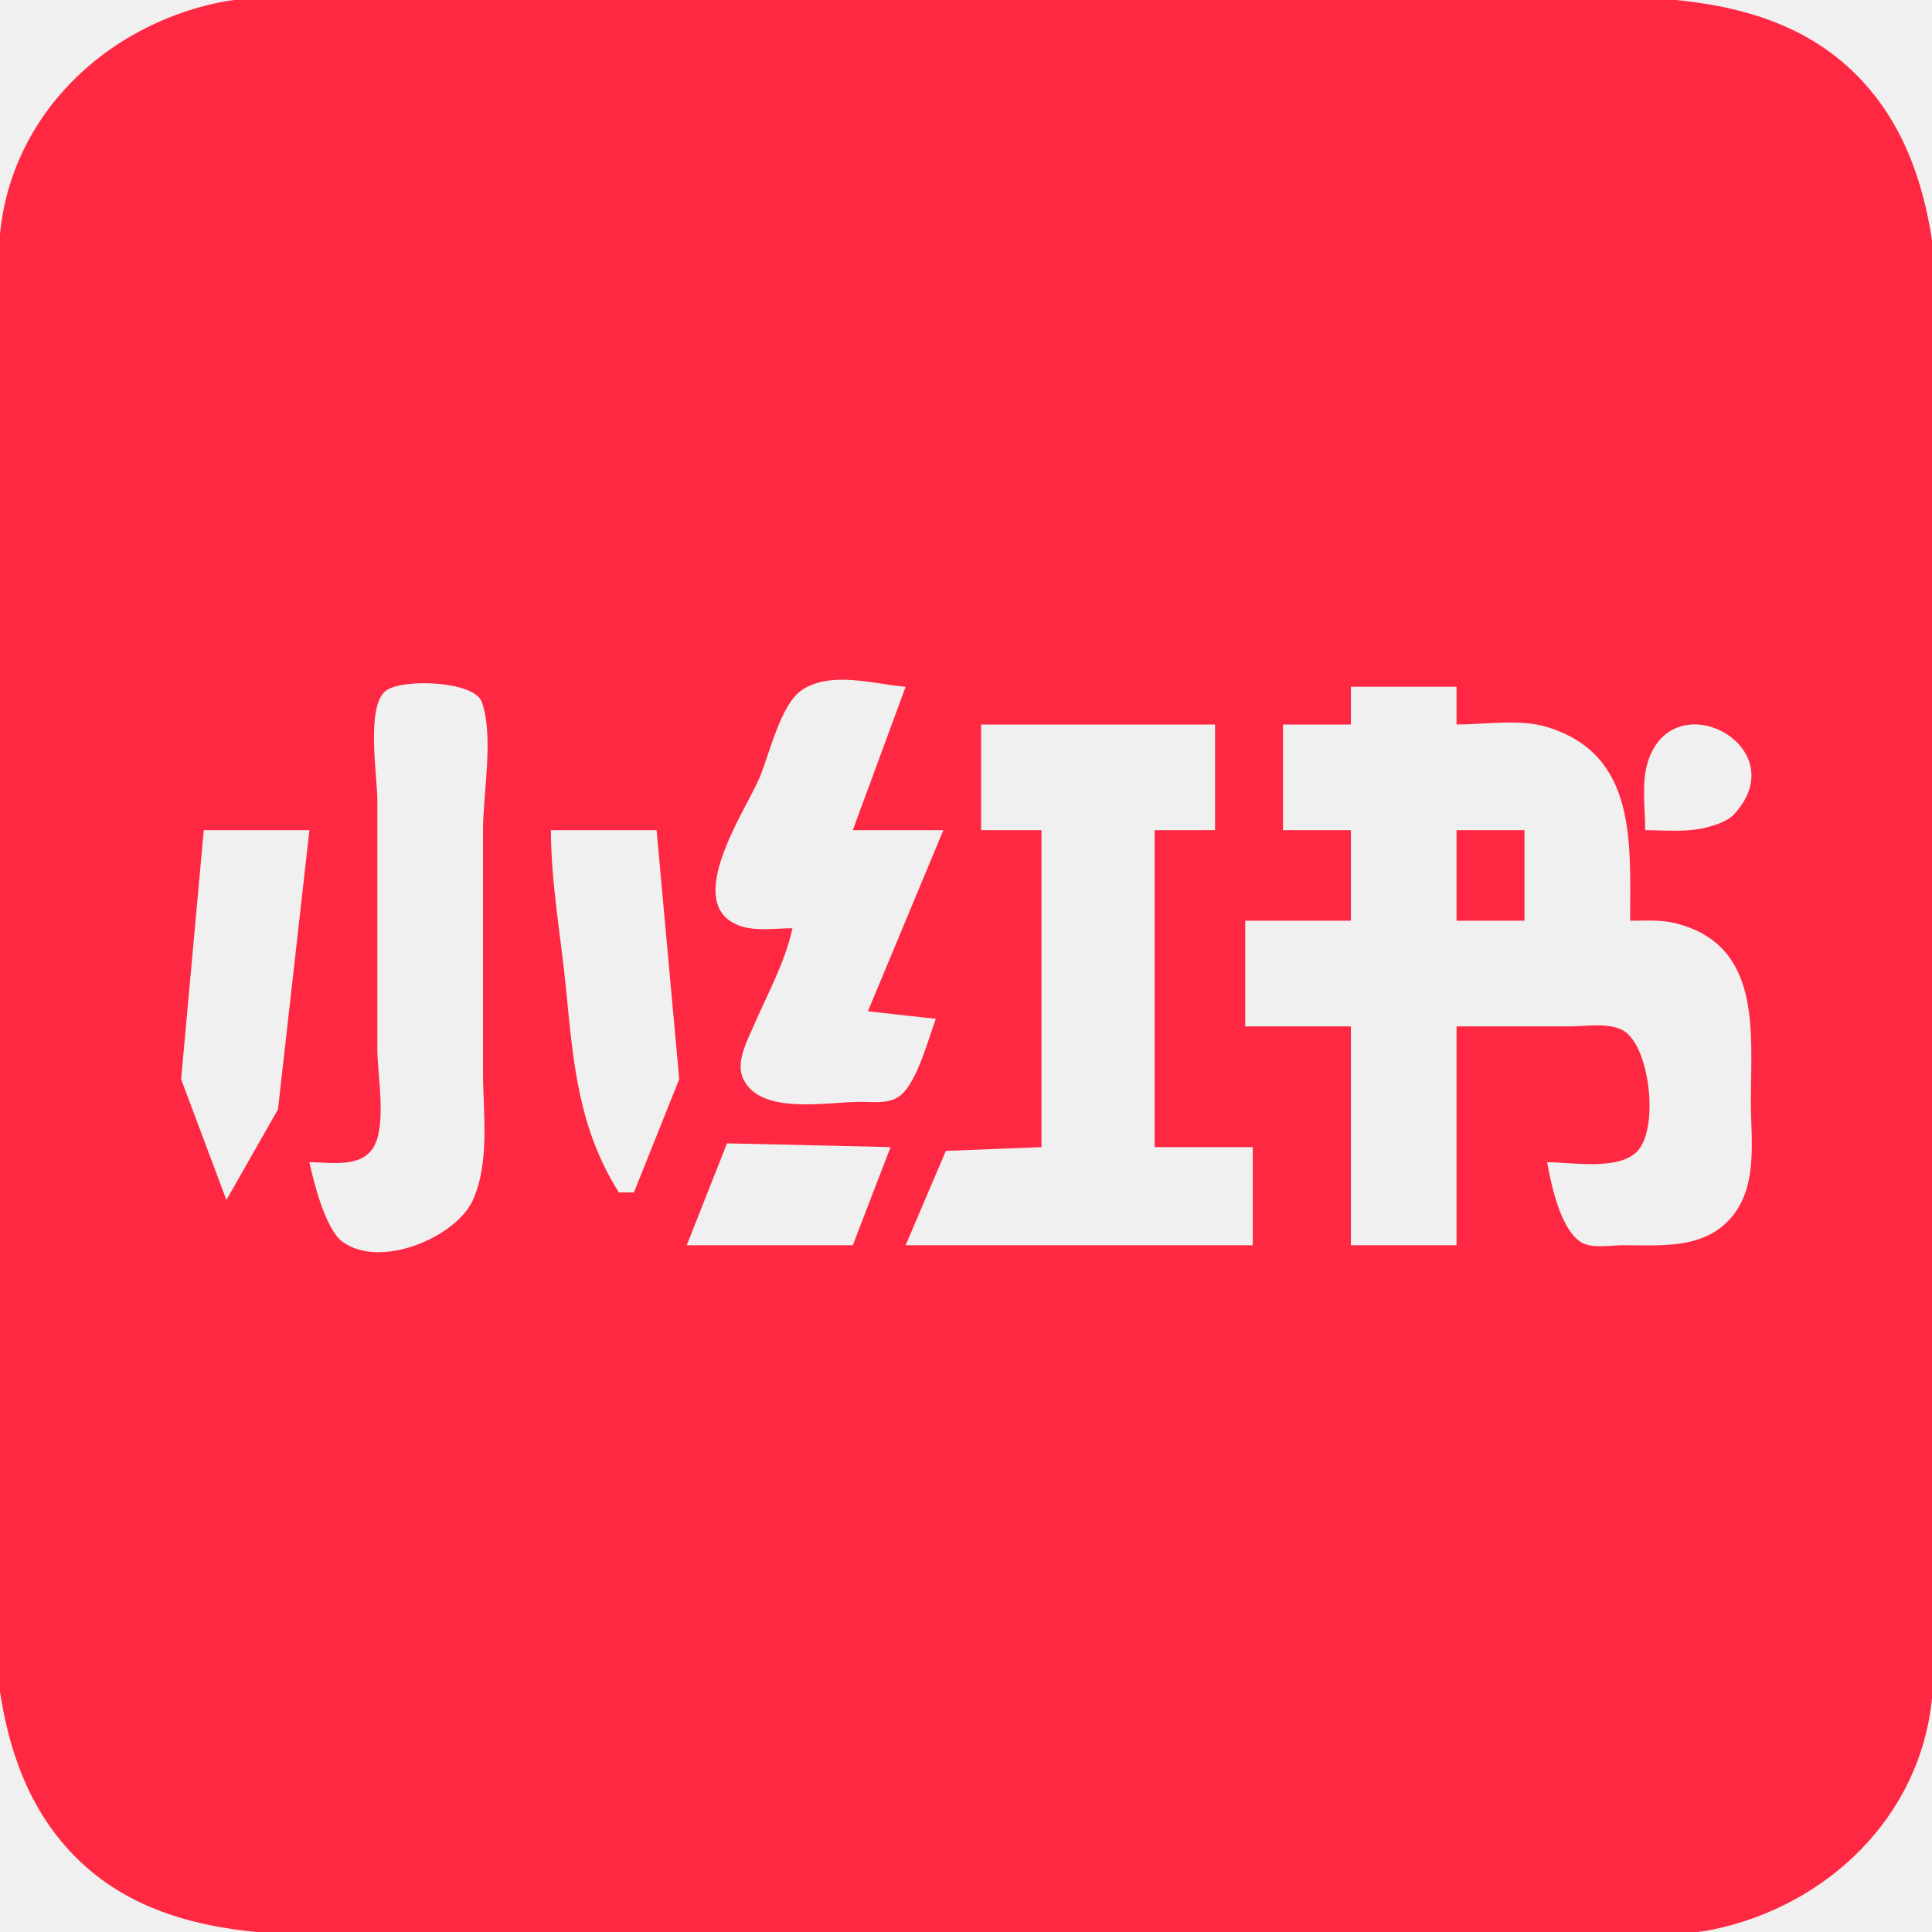
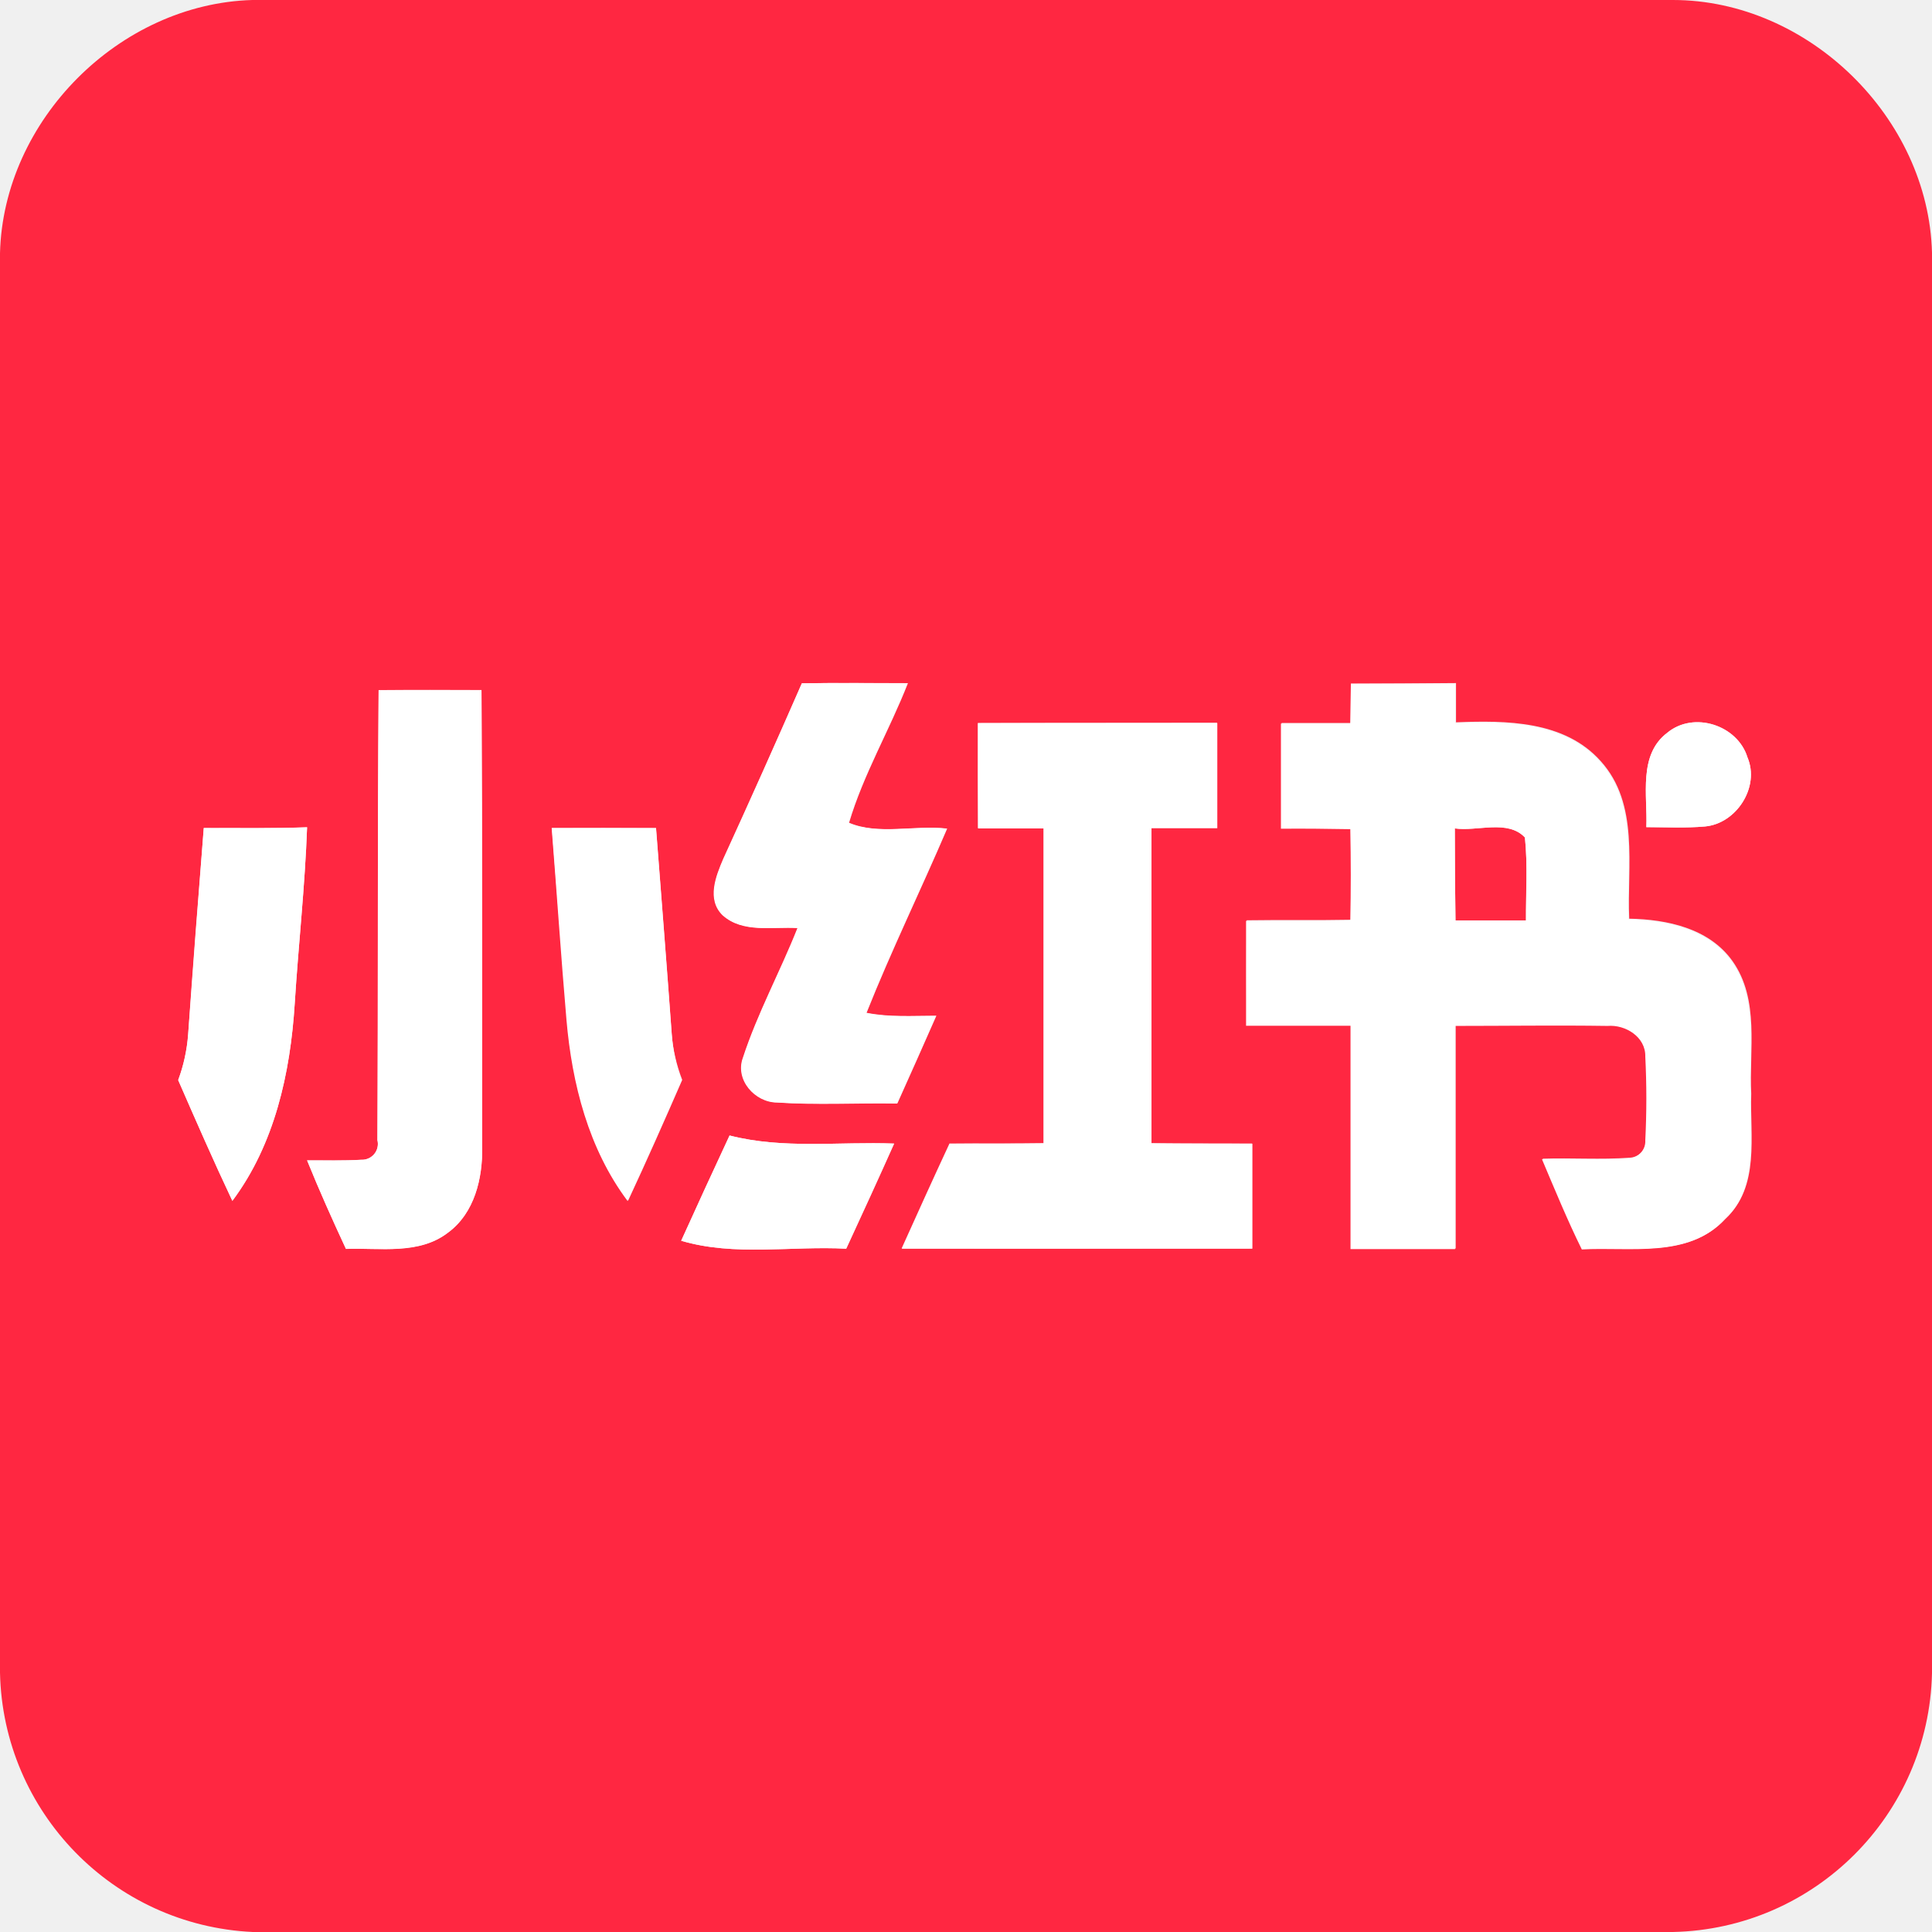
- <svg xmlns="http://www.w3.org/2000/svg" version="1.1" id="svg1" width="256" height="256" viewBox="0 0 256 256">
-   <defs id="defs1" />
-   <g id="g1">
-     <path style="fill:#ff2842;stroke:none" d="M 29,0.333 C 13.96,3.467 1.536,15.204 0,31 -1.586,47.314 0,64.598 0,81 v 102 c 0,18.76 -4.737,44.199 7.333,60 C 20.372,260.069 44.157,256 63,256 h 111 35 c 5.783,0 12.332,0.847 18,-0.333 15.04,-3.133 27.464,-14.871 29,-30.667 1.586,-16.314 0,-33.598 0,-50 V 73 C 256,54.24 260.737,28.801 248.667,13 235.628,-4.069 211.843,0 193,0 H 82 47 C 41.217,0 34.668,-0.847 29,0.333 M 120,91 l -7,19 h 12 l -10,24 9,1 c -0.988,2.682 -2.317,7.733 -4.333,9.833 C 118.189,146.372 115.927,146 114,146 c -4.359,0 -13.168,1.805 -15.5,-3 -1.07,-2.204 0.466,-4.985 1.333,-7 1.814,-4.212 4.223,-8.515 5.167,-13 -2.175,0 -4.925,0.43 -7,-0.333 -7.779,-2.86 0.874,-15.364 2.667,-19.667 1.259,-3.021 2.757,-9.585 5.5,-11.5 C 110.019,88.811 115.883,90.675 120,91 m -79,63 c 2.751,0 6.837,0.817 8.5,-2 1.769,-2.998 0.5,-9.59 0.5,-13 V 106 C 50,102.907 48.438,93.464 51.167,91.5 53.411,89.884 62.833,90.226 63.833,93 65.471,97.54 64,105.162 64,110 v 32 c 0,5.484 0.949,11.864 -1.333,17 -2.177,4.899 -12.303,9.272 -17.333,5.5 C 43.12,162.84 41.545,156.59 41,154 M 193,91 v 5 c 3.729,0 8.411,-0.763 12,0.333 11.976,3.659 11,15.423 11,25.667 1.997,0 4.044,-0.156 6,0.333 11.493,2.873 10,14.364 10,23.667 0,4.956 0.931,10.822 -2.333,15 -3.596,4.602 -9.482,4 -14.667,4 -1.612,0 -4.263,0.511 -5.667,-0.5 -2.623,-1.889 -3.782,-7.505 -4.333,-10.5 3.287,0 9.218,1.125 11.833,-1.333 C 219.916,149.769 218.654,138.435 215,136.5 c -1.937,-1.025 -4.887,-0.5 -7,-0.5 h -15 v 29 h -14 v -29 h -14 v -14 h 14 v -12 h -9 V 96 h 9 v -5 h 14 m -32,5 v 14 h -8 v 42 h 13 v 13 H 120 L 125.333,152.5 138,152 v -42 h -8 V 96 h 31 m 57,14 c 0,-2.842 -0.516,-6.259 0.333,-9 3.344,-10.793 19.616,-2.094 11.5,6.833 -0.923,1.015 -2.544,1.511 -3.833,1.833 C 223.439,110.307 220.62,110 218,110 M 41,110 36.833,147 30,159 24,143 27,110 h 14 m 46,0 3,33 -6,15 h -2 c -5.367,-8.498 -6.053,-17.263 -7,-27 -0.672,-6.914 -2,-14.04 -2,-21 h 14 m 106,0 v 12 h 9 v -12 h -9 m -75,42 -5,13 H 91 L 96.333,151.5 104,151.667 Z" id="path1" />
-   </g>
+ <svg xmlns="http://www.w3.org/2000/svg" viewBox="0 0 256 256">
+   <path d="M289.44,256H477.67c17.93,0,33.86,15.57,34.33,33.48V477.72A35.09,35.09,0,0,1,477.66,512H289.5A35.14,35.14,0,0,1,256,477.64V289.56C256.43,271.93,271.81,256.5,289.44,256Zm16.73,91.44c-.13,19.87-.06,39.75-.16,59.63a2.1,2.1,0,0,1-2.13,2.6c-2.39.14-4.79.06-7.19.08,1.61,4,3.35,7.86,5.15,11.73,4.52-.15,9.68.79,13.54-2.17,3.47-2.58,4.58-7.17,4.51-11.3,0-20.19,0-40.39-.09-60.58C315.26,347.41,310.71,347.4,306.17,347.44Zm56.08-.9q-5.08,11.67-10.36,23.24c-1,2.31-2.21,5.37-.11,7.46,2.69,2.44,6.64,1.5,9.94,1.72-2.29,5.78-5.3,11.27-7.23,17.19-1.07,2.92,1.6,5.89,4.52,5.92,5.29.36,10.6,0,15.9.14,1.73-3.87,3.47-7.73,5.17-11.62-3.09,0-6.21.22-9.25-.39,3.29-8.26,7.19-16.25,10.68-24.41-4.27-.5-9.1.89-13-.77,1.9-6.4,5.36-12.27,7.8-18.5C371.61,346.5,366.93,346.47,362.25,346.54Zm72.75.05,0,5.21c-3.06,0-6.12,0-9.18,0q0,7,0,13.93c3.07,0,6.13,0,9.19.06q.12,6,0,12.08c-4.6.09-9.21,0-13.81.07-.06,4.64-.05,9.27,0,13.9,4.61.05,9.23,0,13.84,0,0,9.86,0,19.73,0,29.59,4.62,0,9.23,0,13.85,0q0-14.79,0-29.57c6.74,0,13.47-.1,20.21,0,2.37-.2,5.08,1.46,5,4.07a110.67,110.67,0,0,1,0,11.08,2.26,2.26,0,0,1-2.12,2.39c-3.85.28-7.71,0-11.57.13,1.7,4,3.35,8,5.28,11.95,6.35-.33,14.11,1.27,18.95-4,4.6-4.26,3.22-11,3.41-16.56-.29-5.85,1.14-12.46-2.49-17.58-3.09-4.34-8.66-5.52-13.68-5.61-.3-7,1.37-15.19-3.78-20.88-4.8-5.38-12.53-5.4-19.17-5.14l0-5.2C444.23,346.56,439.61,346.57,435,346.59Zm-49.42,5.22q0,7,0,13.92c2.9,0,5.79,0,8.69,0,0,13.91,0,27.83,0,41.74-4.15.07-8.31,0-12.46.05-2.15,4.62-4.25,9.26-6.34,13.9,15.48.06,31,0,46.44,0q0-6.94,0-13.9c-4.45,0-8.91,0-13.36-.05q0-20.88,0-41.77c2.91,0,5.81,0,8.72,0,0-4.64,0-9.29,0-13.93C406.73,351.79,396.16,351.77,385.58,351.81Zm91.35,1.28c-3.88,2.94-2.61,8.32-2.78,12.51,2.59,0,5.19.14,7.78-.09,4.16-.38,7.29-5.23,5.62-9.15C486.24,352.06,480.43,350.19,476.93,353.09ZM283,365.72c-.7,9.12-1.41,18.23-2.07,27.35a22.12,22.12,0,0,1-1.32,6.06c2.34,5.35,4.68,10.7,7.18,16,5.6-7.49,7.68-16.93,8.26-26.1.49-7.8,1.36-15.59,1.64-23.4C292.1,365.79,287.54,365.68,283,365.72Zm46.13,0q1,12.69,2,25.37c.73,8.48,2.92,17.12,8.1,24,2.47-5.29,4.83-10.63,7.17-16A21.67,21.67,0,0,1,345,393c-.66-9.09-1.38-18.18-2.08-27.27Q336,365.69,329.1,365.72Zm17.16,54.69c7.08,2.09,14.58.66,21.85,1.05,2.14-4.63,4.27-9.27,6.35-13.93-7.27-.28-14.67.76-21.8-1.07Q349.42,413.41,346.26,420.41Z" transform="translate(-256 -256)" style="fill:#ff2741" />
+   <path d="M448.77,365.77c3,.43,7-1.22,9.29,1.2.38,3.65.1,7.32.14,11-3.11,0-6.23,0-9.34,0Q448.77,371.87,448.77,365.77Z" transform="translate(-256 -256)" style="fill:#ff2741" />
+   <path d="M306.17,347.44c4.54,0,9.09,0,13.63,0,.13,20.19.08,40.39.09,60.58.07,4.13-1,8.72-4.51,11.3-3.86,3-9,2-13.54,2.17-1.8-3.87-3.54-7.77-5.15-11.73,2.4,0,4.8.06,7.19-.08a2.1,2.1,0,0,0,2.13-2.6C306.11,387.19,306,367.31,306.17,347.44Z" transform="translate(-256 -256)" style="fill:#fff" />
+   <path d="M362.25,346.54c4.68-.07,9.36,0,14,0-2.44,6.23-5.9,12.1-7.8,18.5,3.92,1.66,8.75.27,13,.77-3.49,8.16-7.39,16.15-10.68,24.41,3,.61,6.16.39,9.25.39-1.7,3.89-3.44,7.75-5.17,11.62-5.3-.09-10.61.22-15.9-.14-2.92,0-5.59-3-4.52-5.92,1.93-5.92,4.94-11.41,7.23-17.19-3.3-.22-7.25.72-9.94-1.72-2.1-2.09-.88-5.15.11-7.46Q357.14,358.2,362.25,346.54Z" transform="translate(-256 -256)" style="fill:#fff" />
+   <path d="M435,346.59c4.61,0,9.23,0,13.84,0l0,5.2c6.64-.26,14.37-.24,19.17,5.14,5.15,5.69,3.48,13.9,3.78,20.88,5,.09,10.59,1.27,13.68,5.61,3.63,5.12,2.2,11.73,2.49,17.58-.19,5.57,1.19,12.3-3.41,16.56-4.84,5.23-12.6,3.63-18.95,4-1.93-3.91-3.58-7.94-5.28-11.95,3.86-.11,7.72.15,11.57-.13a2.26,2.26,0,0,0,2.12-2.39,110.67,110.67,0,0,0,0-11.08c.07-2.61-2.64-4.27-5-4.07-6.74-.1-13.47,0-20.21,0q0,14.79,0,29.57c-4.62,0-9.23,0-13.85,0,0-9.86,0-19.73,0-29.59-4.61,0-9.23,0-13.84,0,0-4.63,0-9.26,0-13.9,4.6,0,9.21,0,13.81-.07q.13-6,0-12.08c-3.06-.05-6.12-.09-9.19-.06q0-7,0-13.93c3.06,0,6.12,0,9.18,0Zm13.77,19.18q0,6.1.09,12.2c3.11,0,6.23,0,9.34,0,0-3.66.24-7.33-.14-11C455.77,364.55,451.77,366.2,448.77,365.77Z" transform="translate(-256 -256)" style="fill:#fff" />
+   <path d="M385.58,351.81c10.58,0,21.15,0,31.72,0,0,4.64,0,9.29,0,13.93-2.91,0-5.81,0-8.72,0q0,20.89,0,41.77c4.45.05,8.91,0,13.36.05q0,6.94,0,13.9c-15.48,0-31,0-46.44,0,2.09-4.64,4.19-9.28,6.34-13.9,4.15,0,8.31,0,12.46-.05,0-13.91,0-27.83,0-41.74-2.9,0-5.79,0-8.69,0Q385.55,358.77,385.58,351.81Z" transform="translate(-256 -256)" style="fill:#fff" />
+   <path d="M476.93,353.09c3.5-2.9,9.31-1,10.62,3.27,1.67,3.92-1.46,8.77-5.62,9.15-2.59.23-5.19.1-7.78.09C474.32,361.41,473.05,356,476.93,353.09Z" transform="translate(-256 -256)" style="fill:#fff" />
+   <path d="M283,365.72c4.57,0,9.13.07,13.69-.11-.28,7.81-1.15,15.6-1.64,23.4-.58,9.17-2.66,18.61-8.26,26.1-2.5-5.28-4.84-10.63-7.18-16a22.12,22.12,0,0,0,1.32-6.06C281.56,384,282.27,374.84,283,365.72Z" transform="translate(-256 -256)" style="fill:#fff" />
+   <path d="M329.1,365.72q6.91,0,13.83,0c.7,9.09,1.42,18.18,2.08,27.27a21.67,21.67,0,0,0,1.32,6.15c-2.34,5.35-4.7,10.69-7.17,16-5.18-6.91-7.37-15.55-8.1-24S329.77,374.18,329.1,365.72Z" transform="translate(-256 -256)" style="fill:#fff" />
+   <path d="M346.26,420.41q3.17-7,6.4-13.95c7.13,1.83,14.53.79,21.8,1.07-2.08,4.66-4.21,9.3-6.35,13.93C360.84,421.07,353.34,422.5,346.26,420.41Z" transform="translate(-256 -256)" style="fill:#fff" />
</svg>
